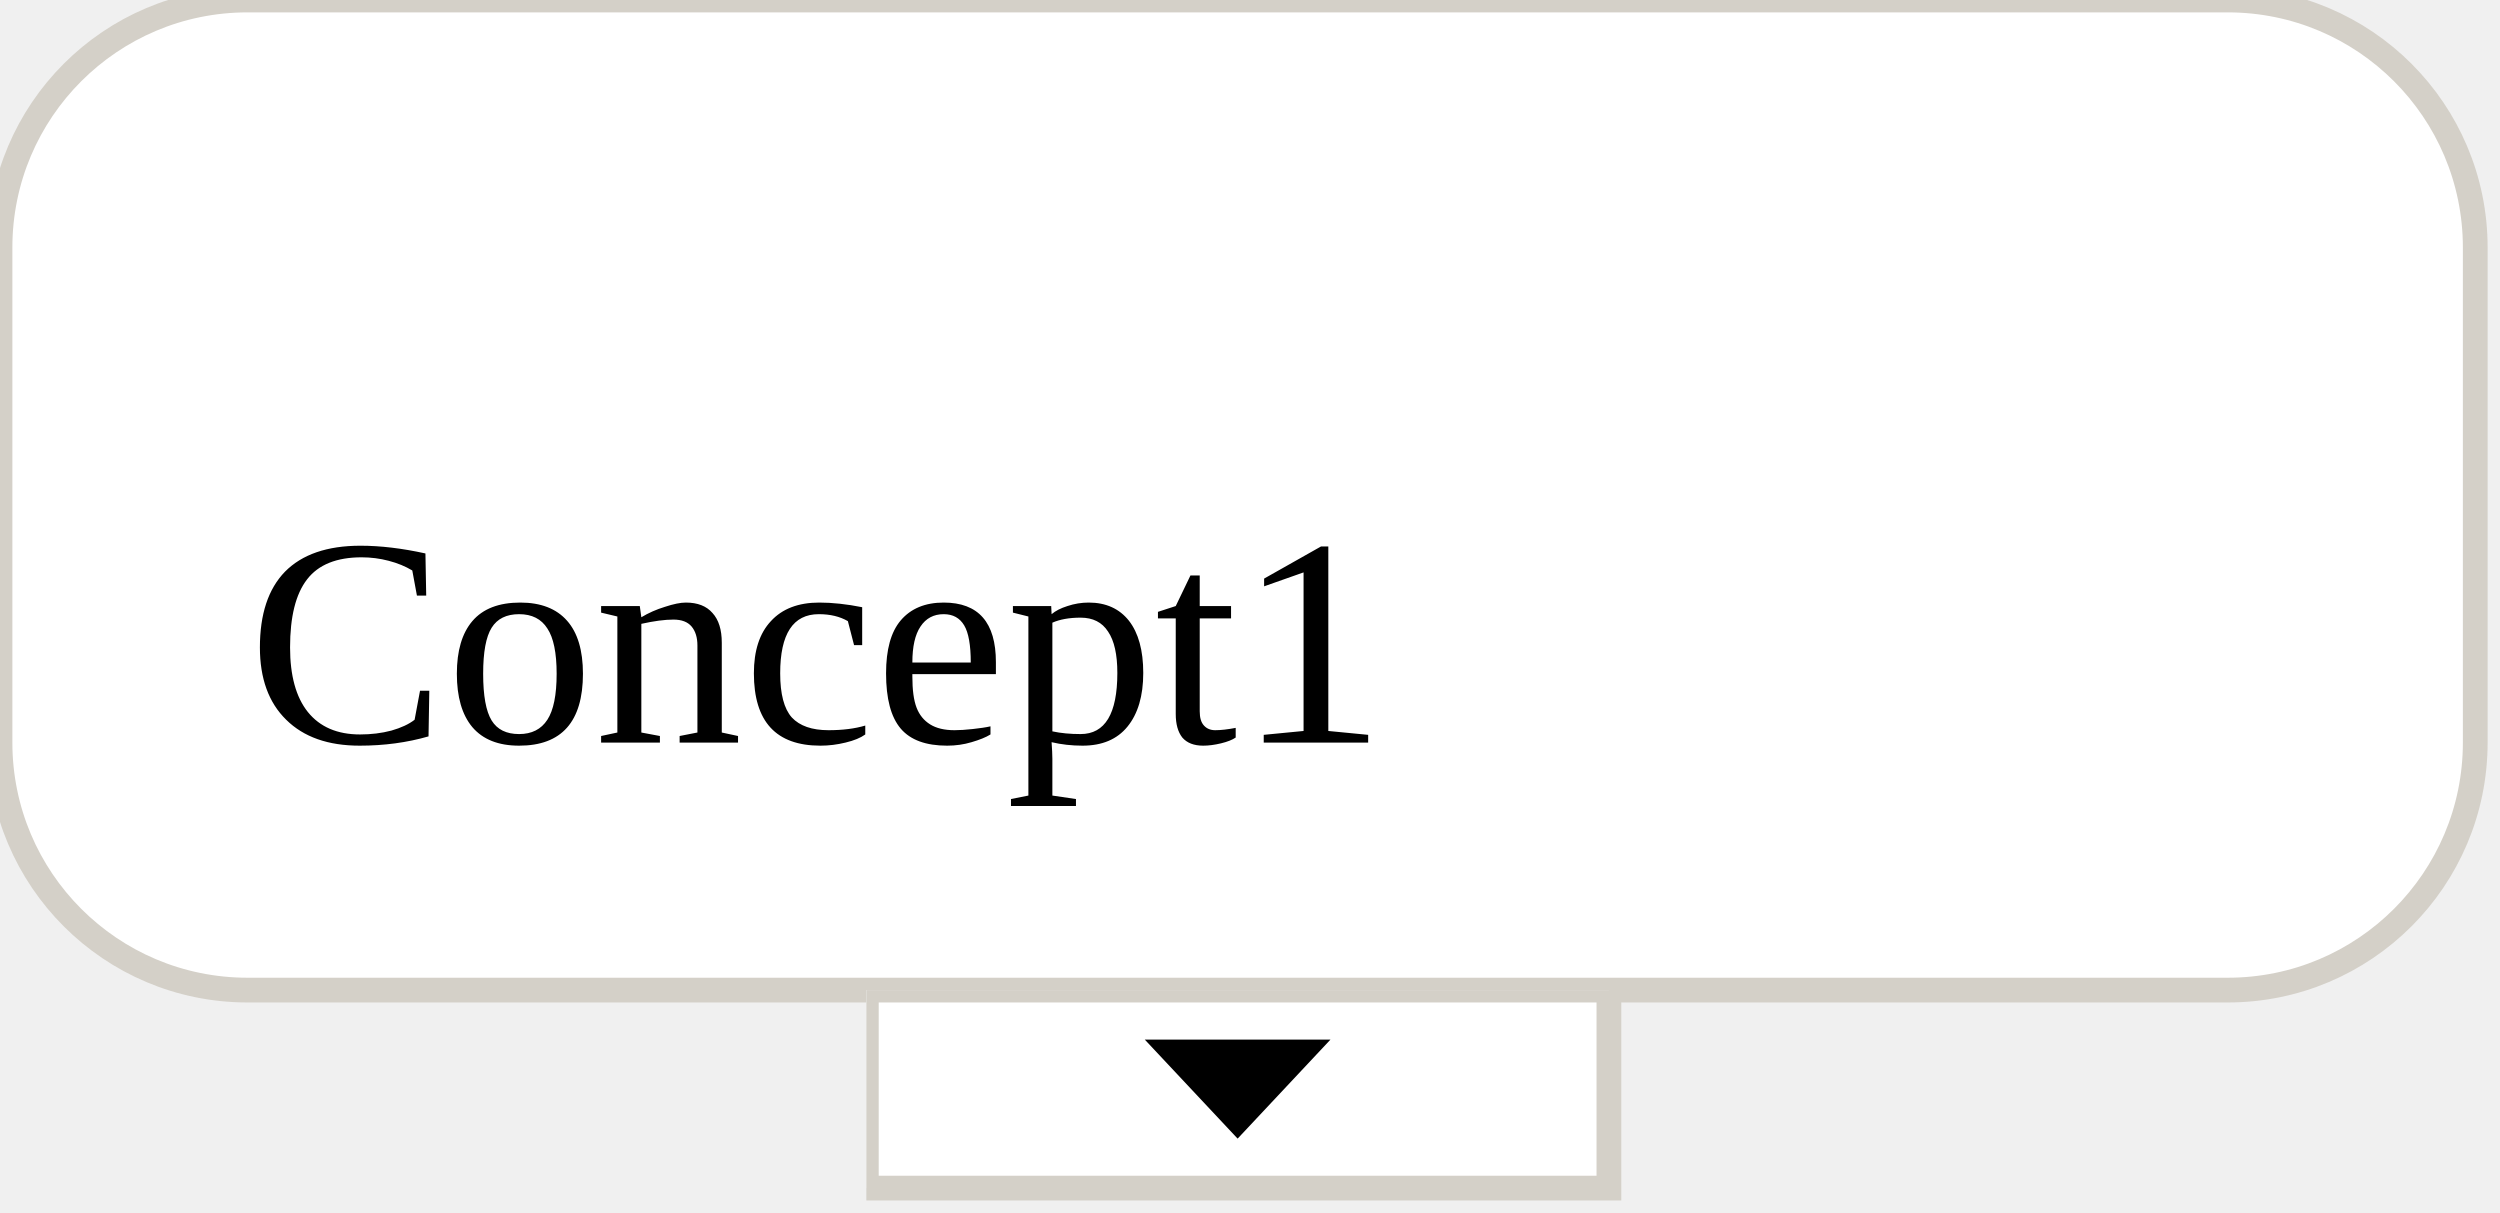
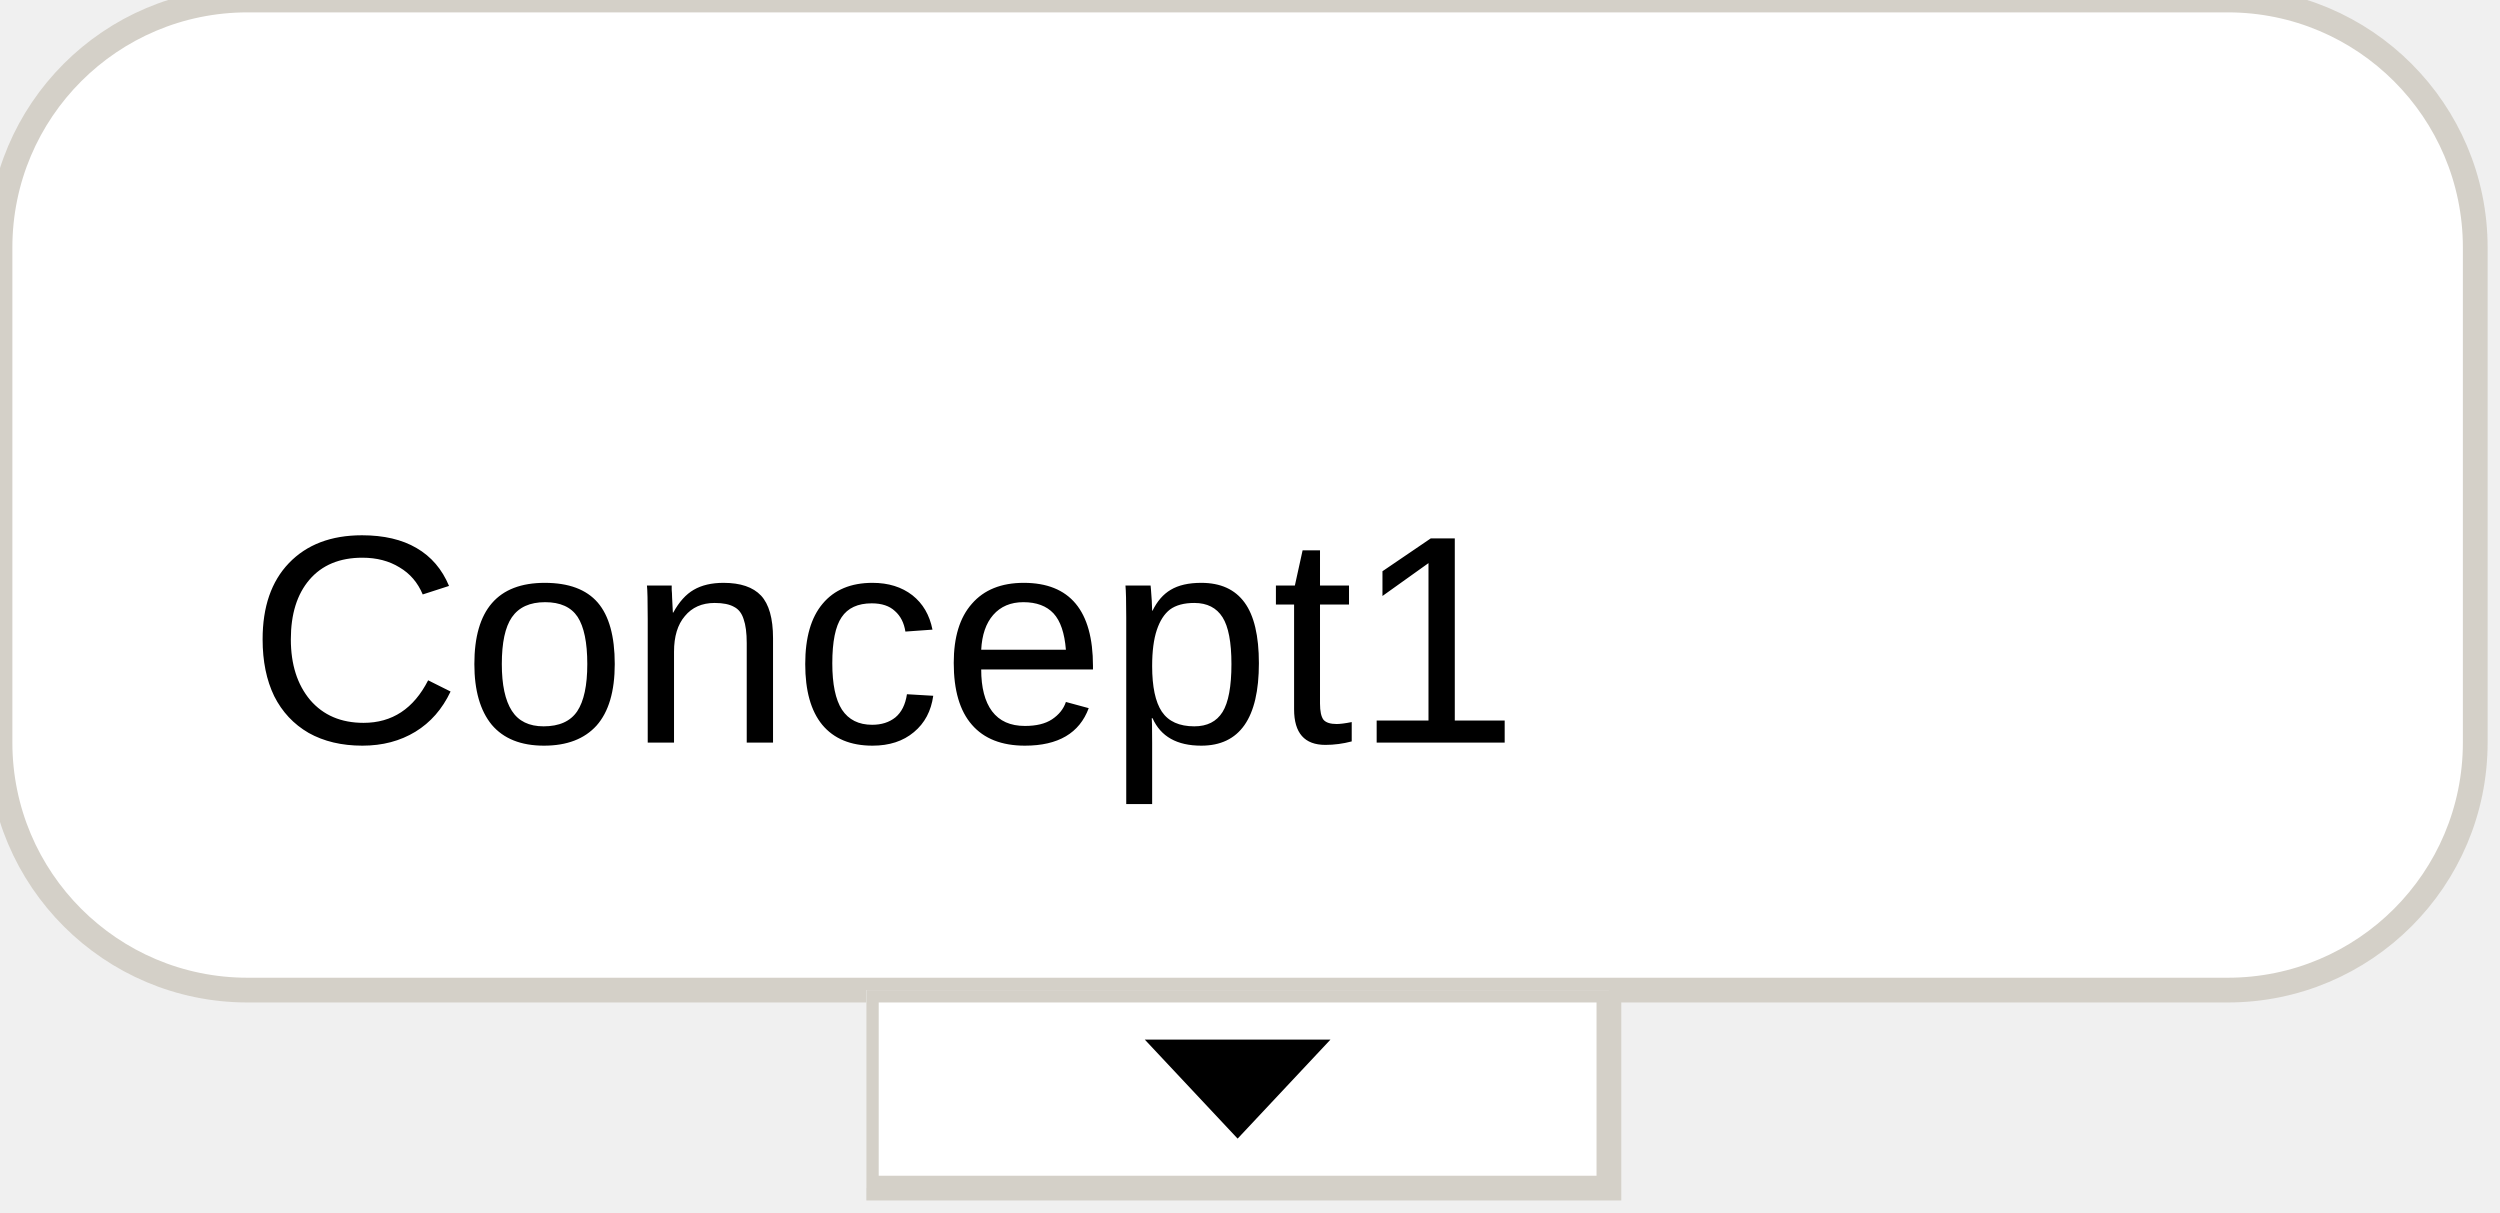
<svg xmlns="http://www.w3.org/2000/svg" version="1.1">
  <svg id="n1" x="0.0" y="0.0">
    <svg>
      <rect fill="#FFFFFF" stroke="#D4D0C8" rx="10.0" ry="10.0" width="100.0" height="40.0" x="0.0" y="0.0" />
-       <text x="10.0" y="30.0">Concept1</text>
+       <text x="10.0" y="30.0" font-family="Arial, sans-serif" font-size="12px">Concept1</text>
    </svg>
    <svg x="35.0" y="40.0">
      <rect fill="#FFFFFF" stroke="#D4D0C8" width="30.0" height="8.0" x="0.0" y="0.0" />
      <polygon points="11.25,2.0 18.75,2.0 15.0,6.0 " fill="#000000" />
    </svg>
  </svg>
</svg>
